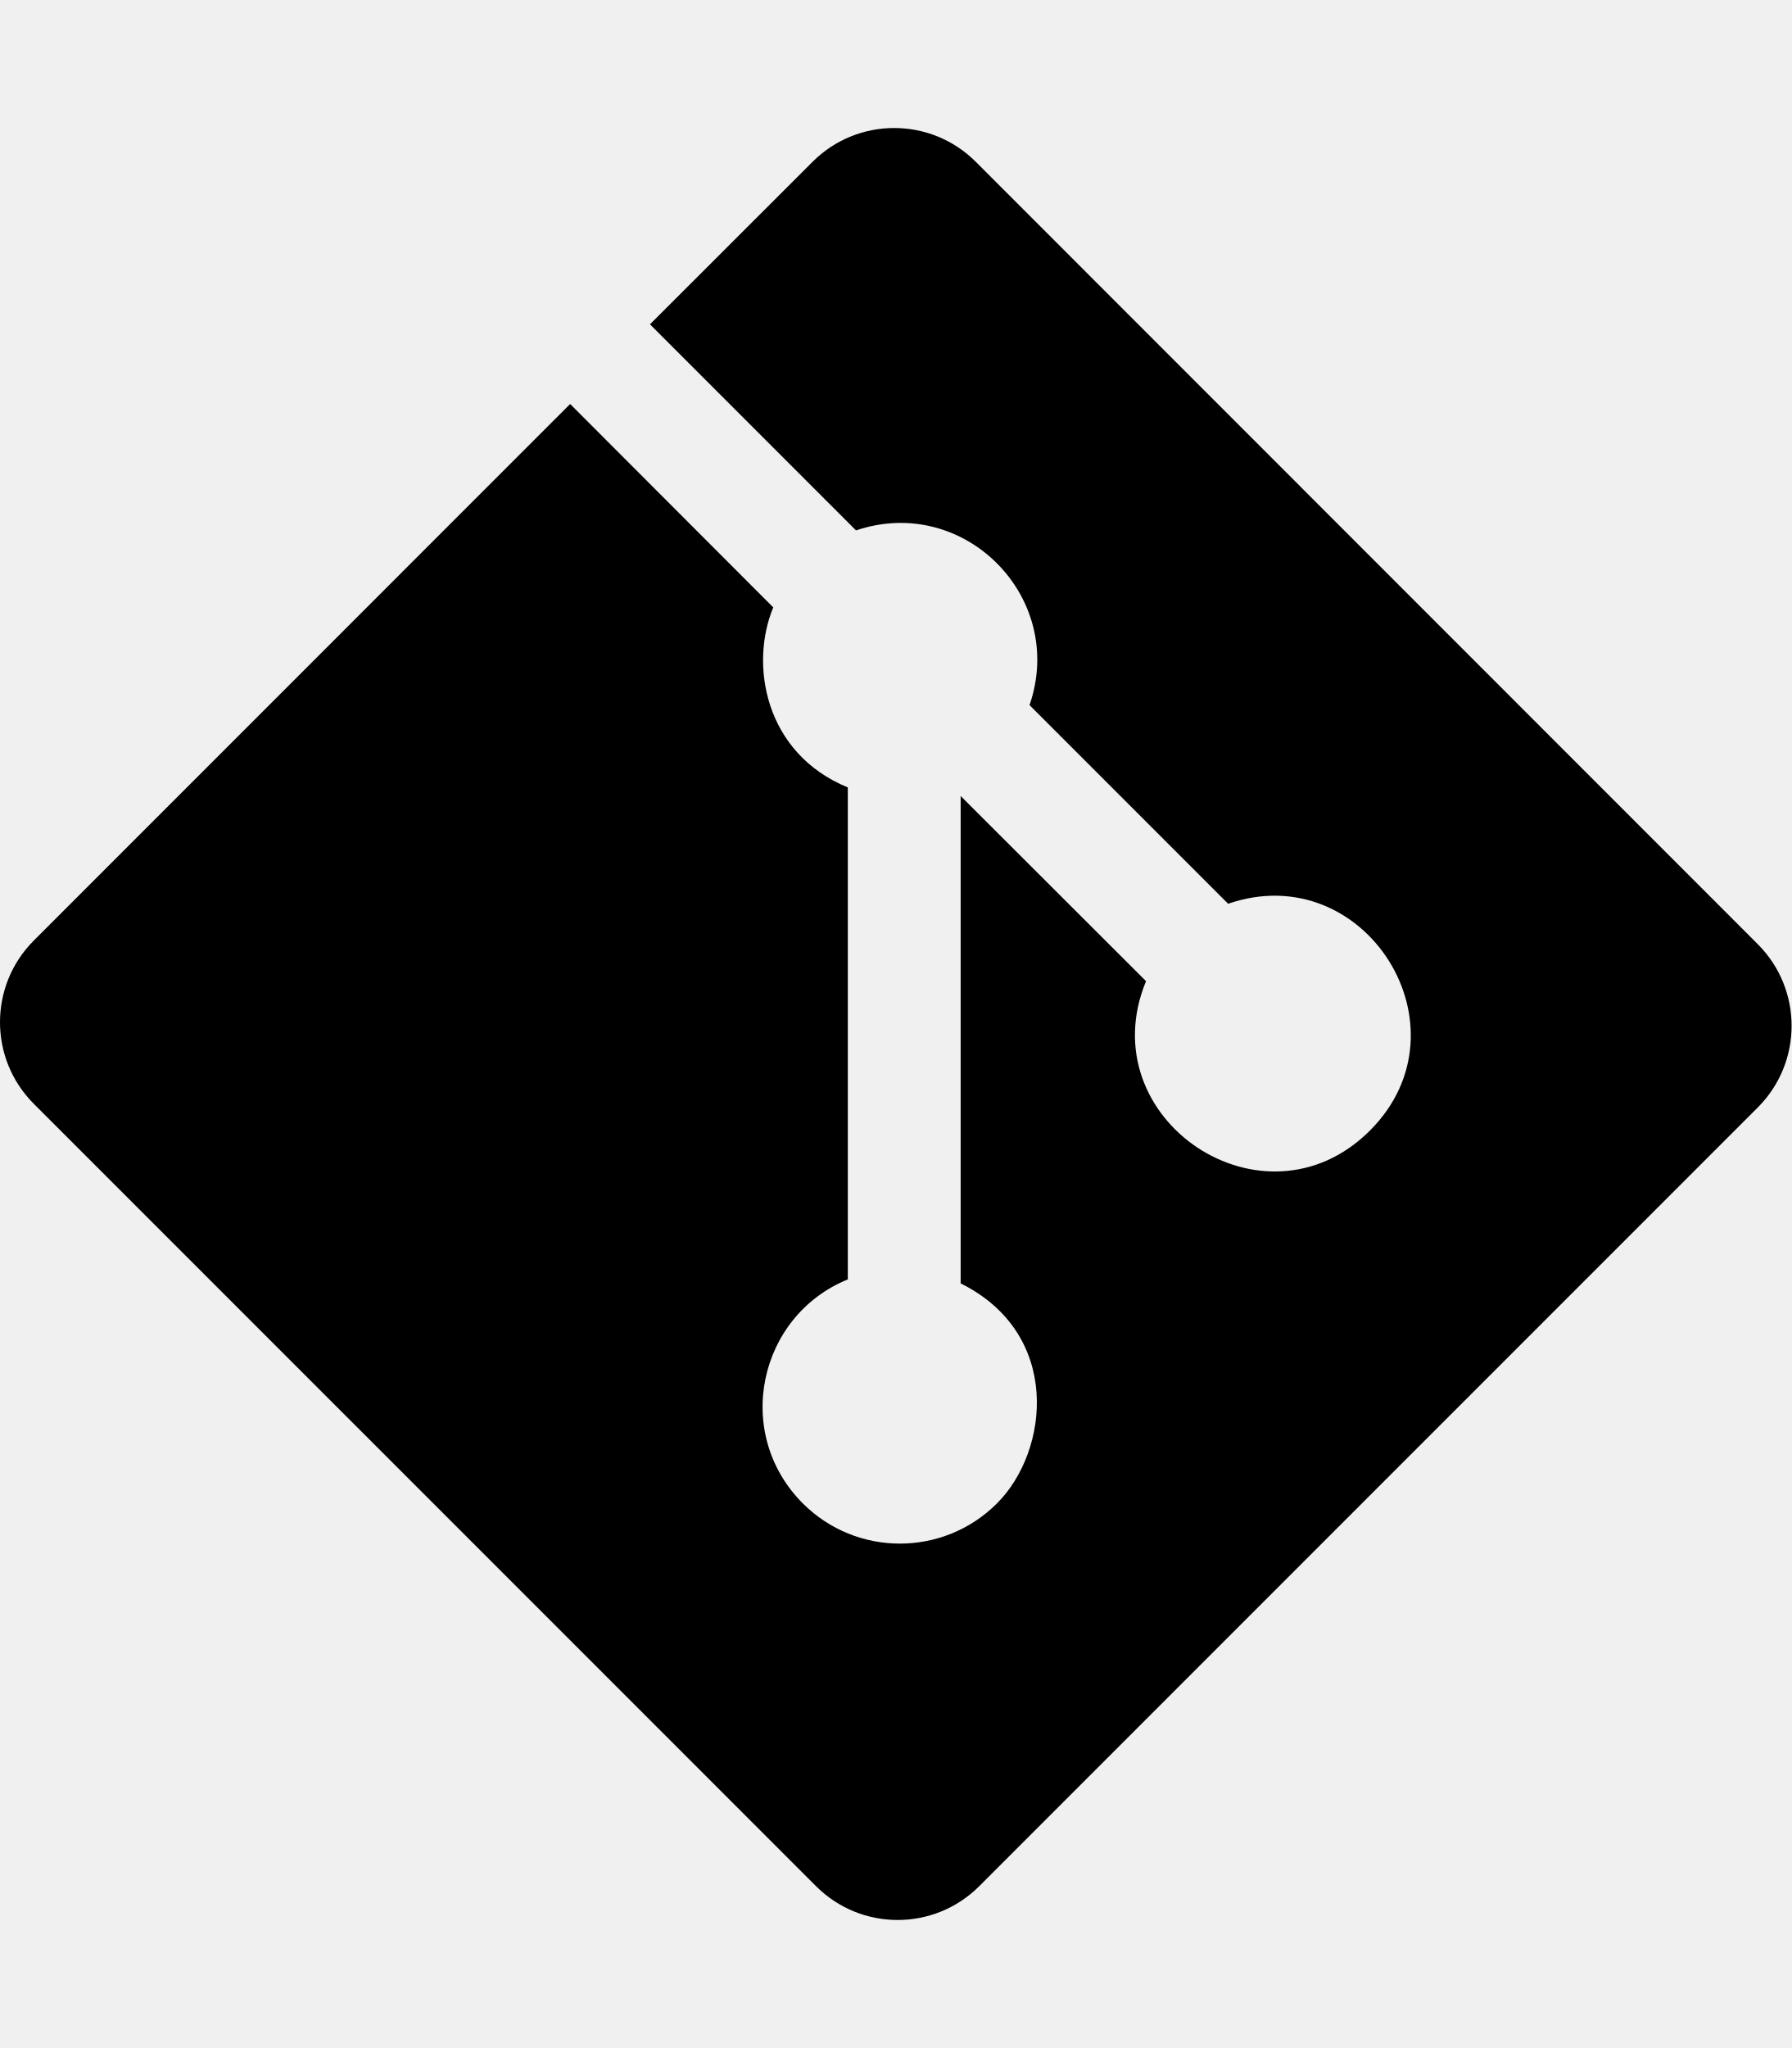
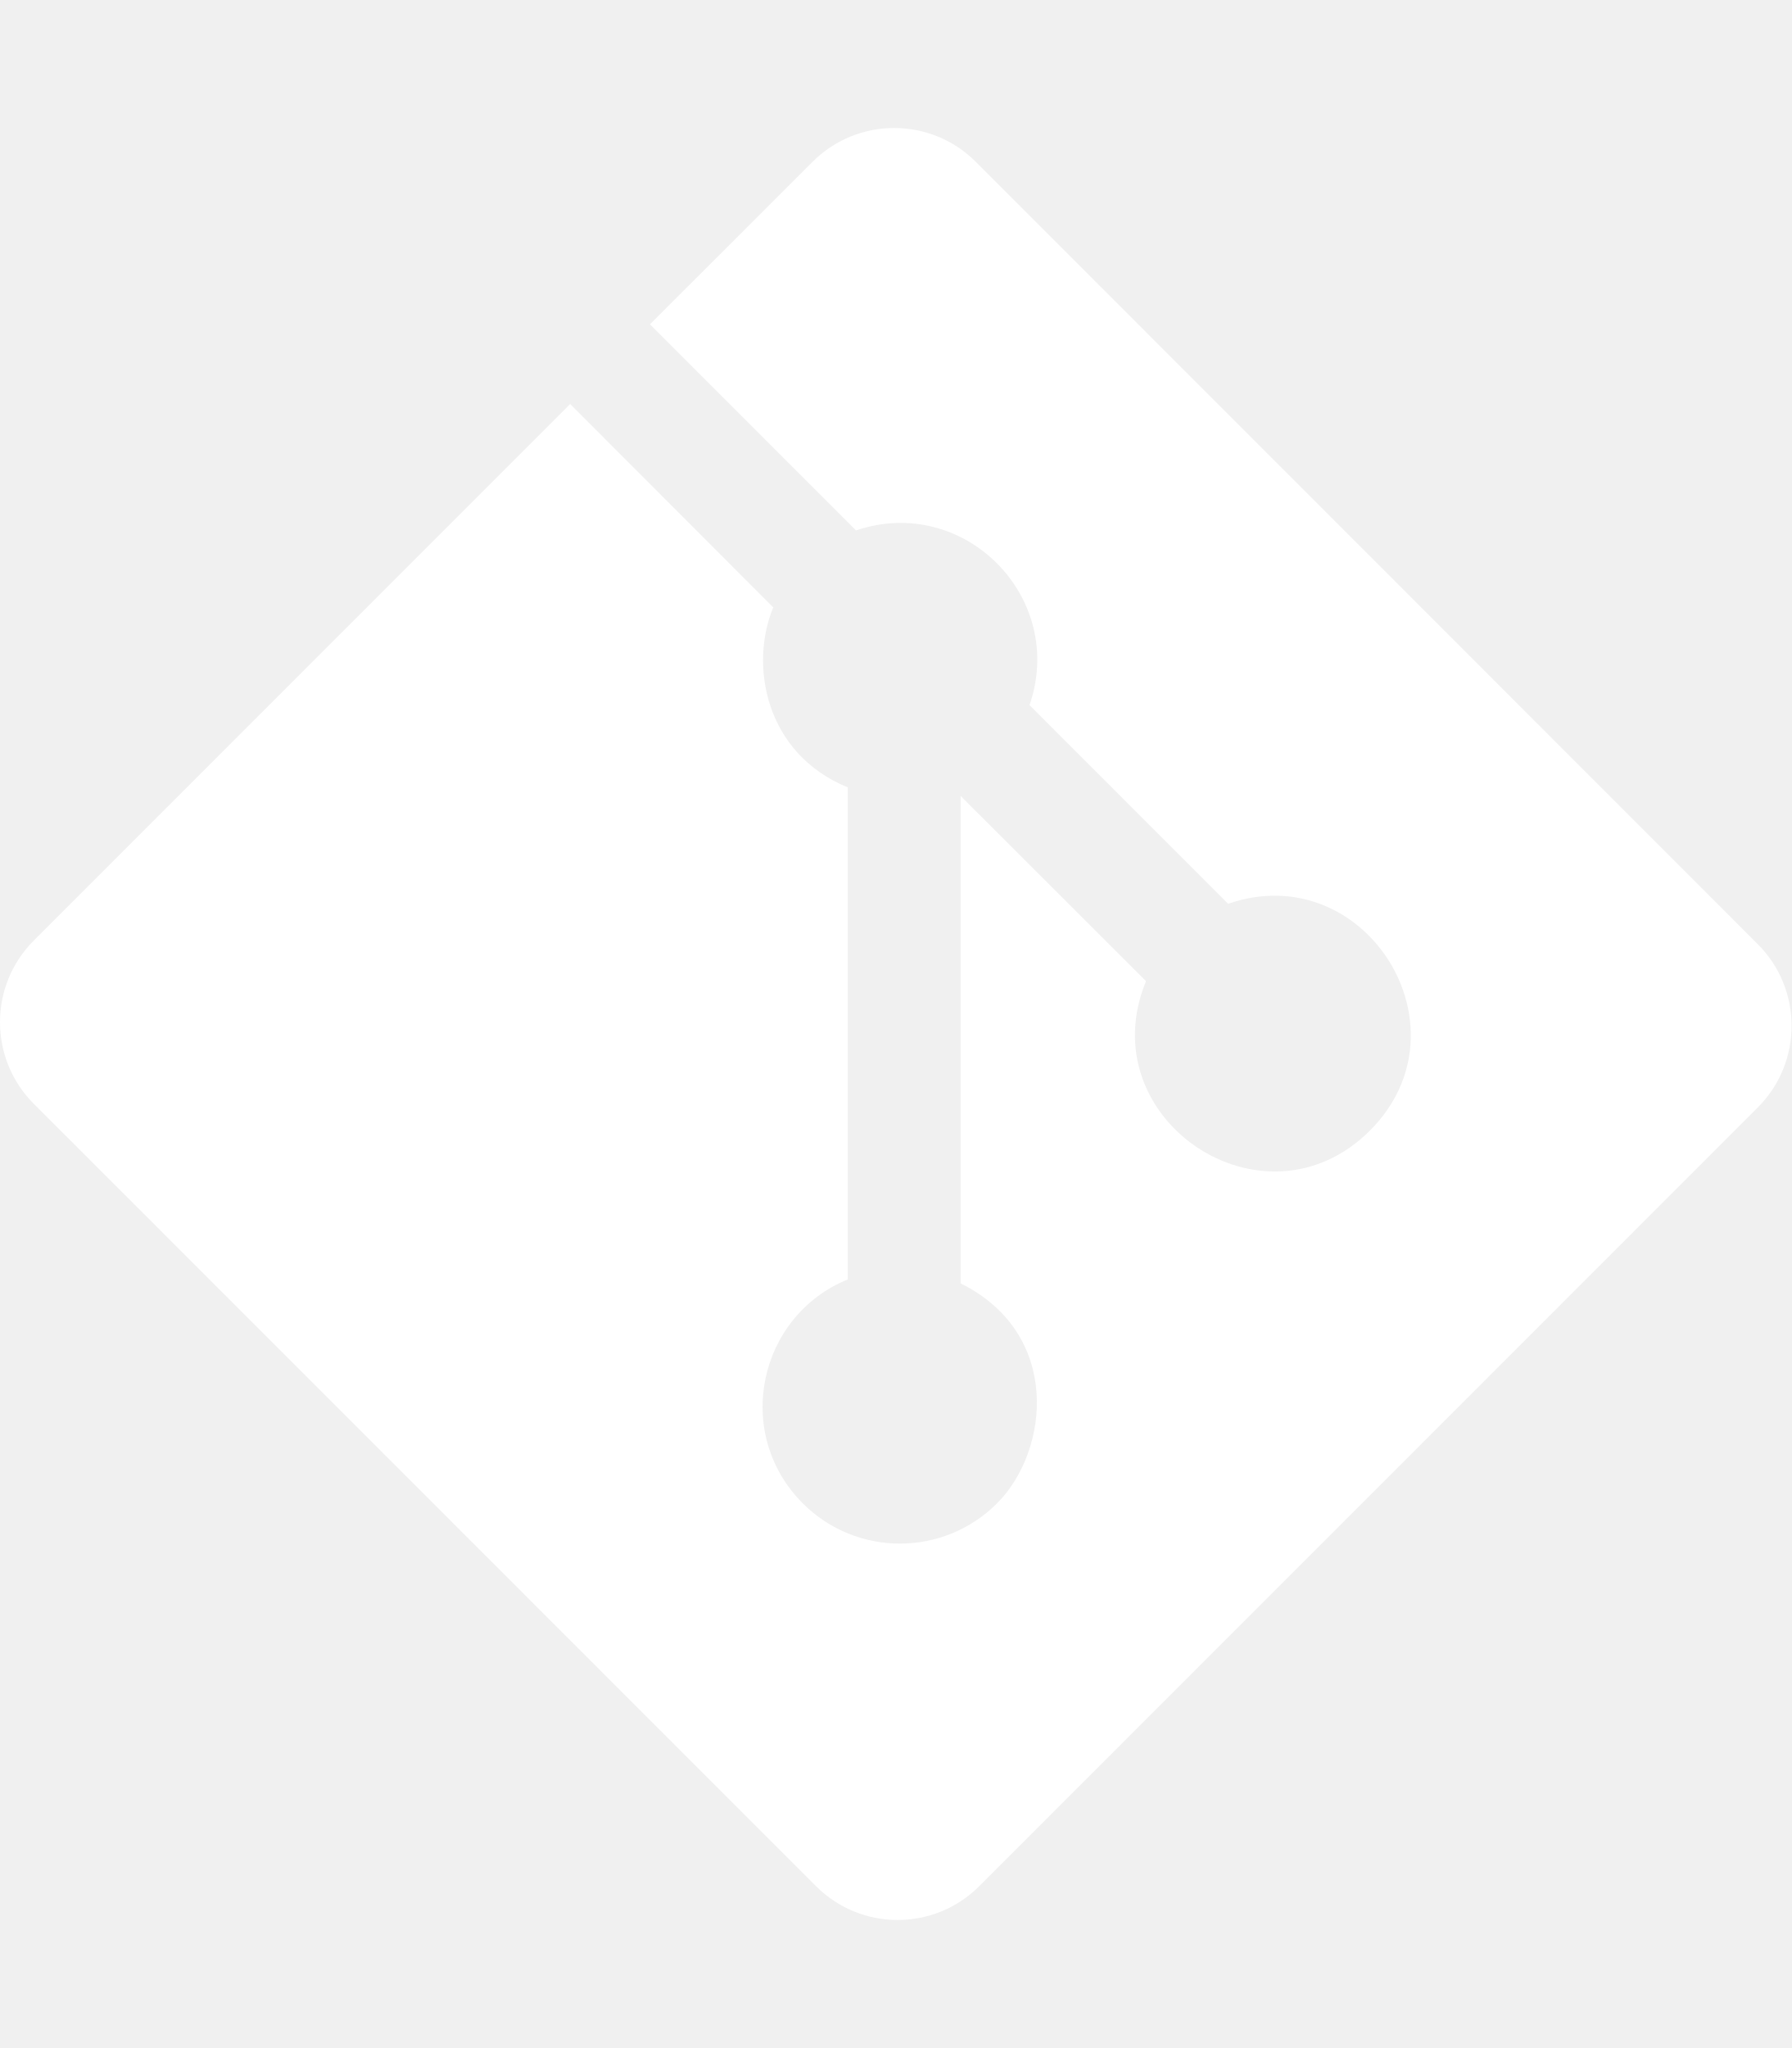
- <svg xmlns="http://www.w3.org/2000/svg" viewBox="0 0 448 512">
+ <svg xmlns="http://www.w3.org/2000/svg" viewBox="0 0 448 512" fill="#ffffff">
  <path d="M439.55 236.05L244 40.45a28.87 28.87 0 0 0-40.81 0l-40.66 40.63 51.52 51.52c27.06-9.14 52.68 16.77 43.39 43.68l49.66 49.66c34.23-11.8 61.18 31 35.47 56.69-26.49 26.49-70.21-2.87-56-37.34L240.22 199v121.85c25.3 12.54 22.26 41.85 9.08 55a34.34 34.34 0 0 1-48.55 0c-17.57-17.6-11.07-46.91 11.25-56v-123c-20.8-8.51-24.6-30.74-18.64-45L142.57 101 8.45 235.14a28.86 28.86 0 0 0 0 40.81l195.61 195.6a28.86 28.86 0 0 0 40.8 0l194.69-194.69a28.86 28.86 0 0 0 0-40.81z" />
</svg>
